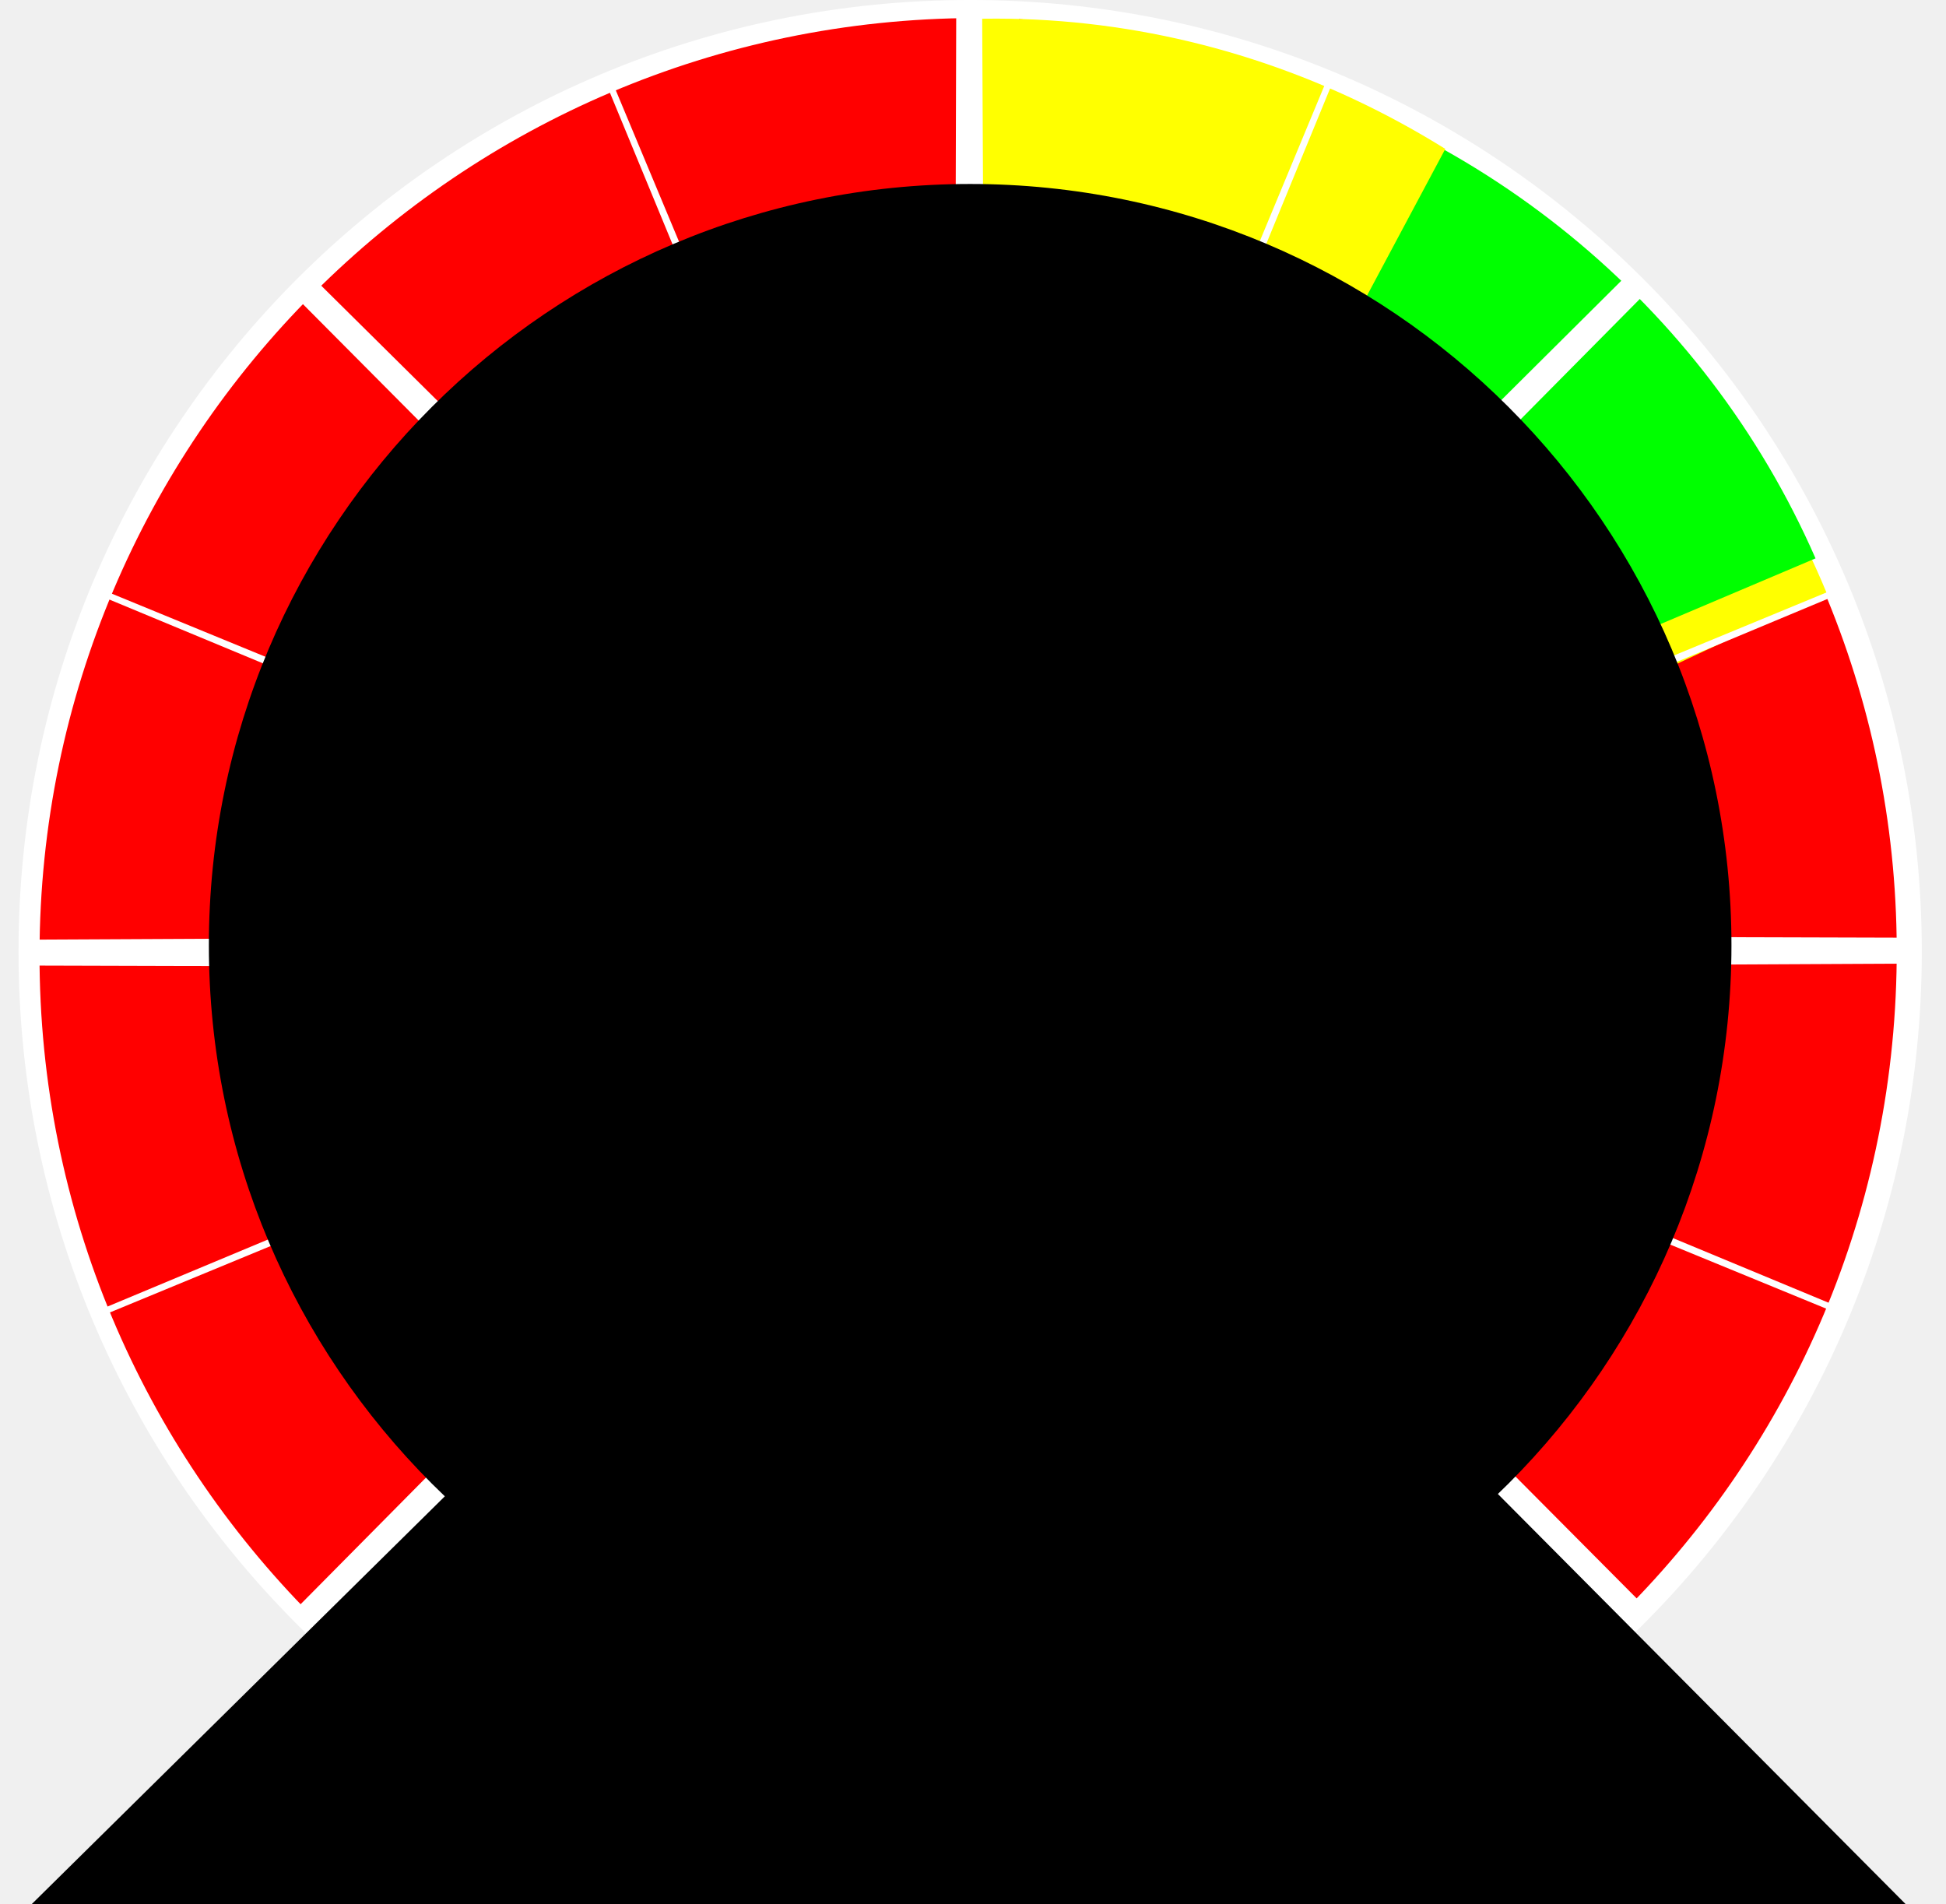
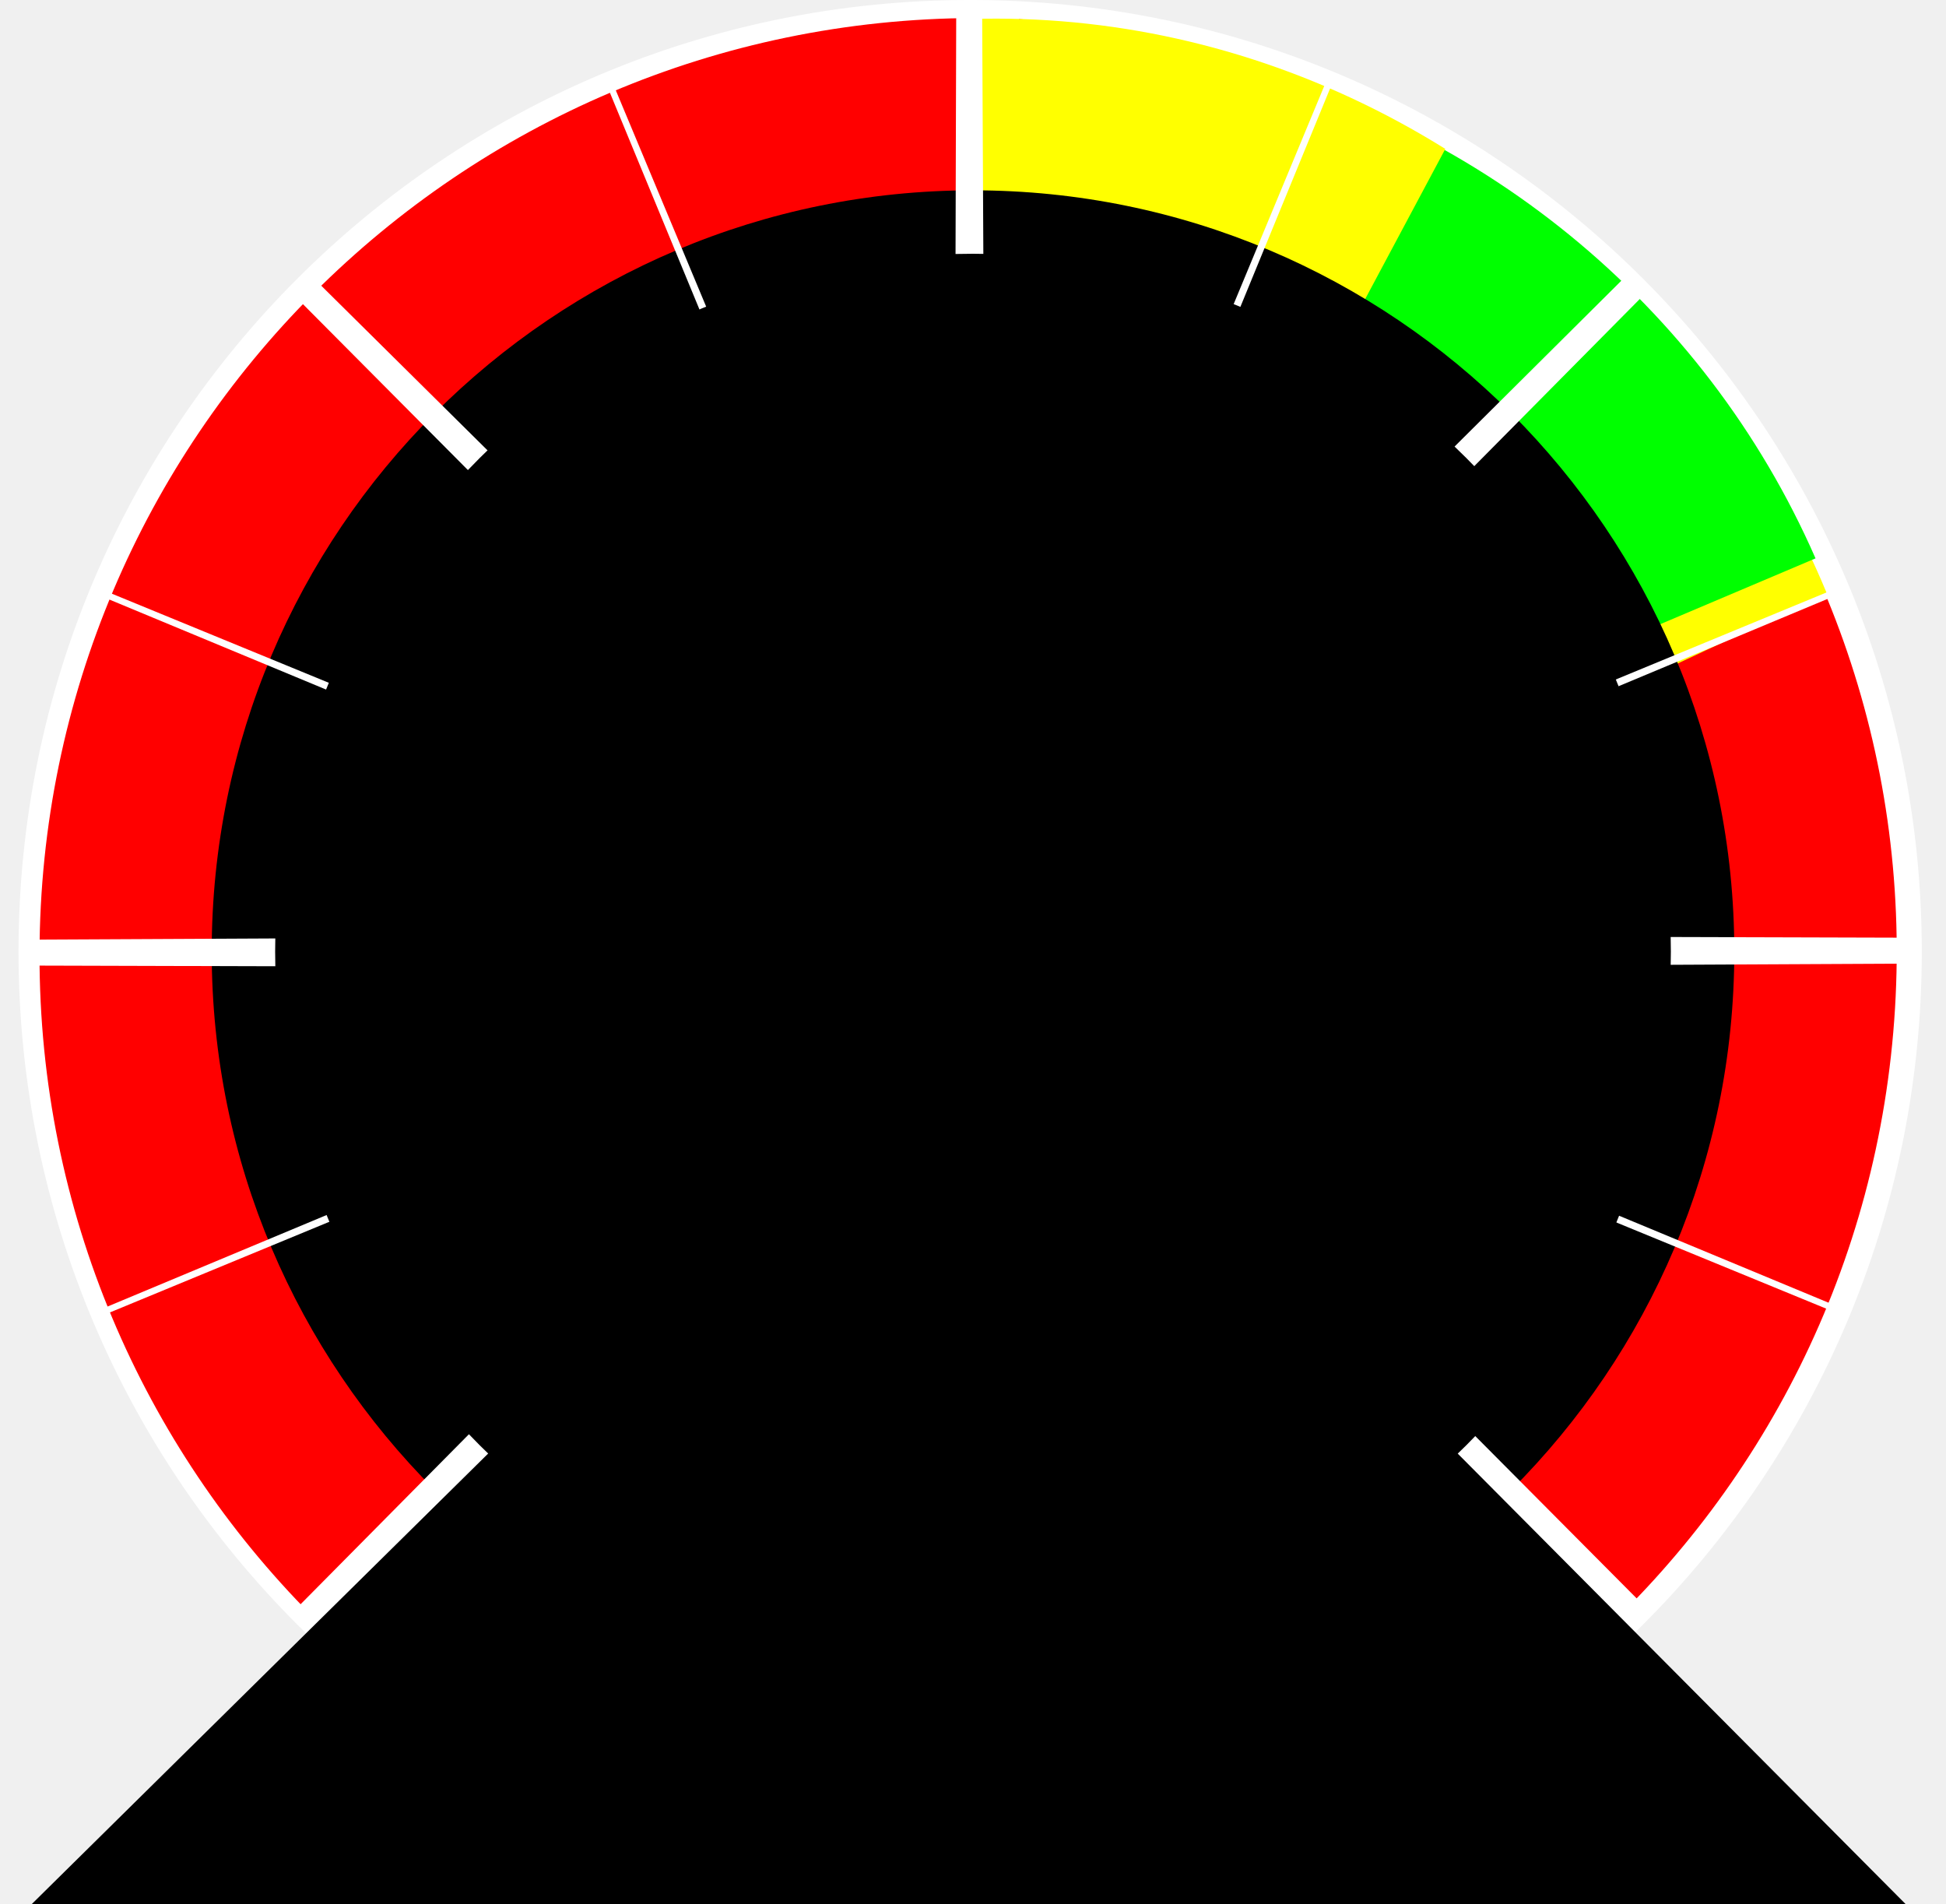
<svg xmlns="http://www.w3.org/2000/svg" width="43.284mm" height="42.333mm" viewBox="0 0 153.367 150" id="svg5905" version="1.1">
  <defs id="defs5907" />
  <g id="layer1" transform="translate(-498.5983,-482.3875)">
    <circle style="opacity:1;fill:none;fill-opacity:1;stroke:#ffffff;stroke-width:2.039;stroke-miterlimit:4;stroke-dasharray:none;stroke-opacity:1" id="path4748" cx="575.058" cy="557.387" r="73.981" />
    <circle style="opacity:1;fill:#000000;fill-opacity:1;stroke:none;stroke-width:2;stroke-miterlimit:4;stroke-dasharray:none;stroke-opacity:1" id="path5646" cx="575.058" cy="557.387" r="65" />
    <path style="opacity:1;fill:#ff0000;fill-opacity:1;stroke:none;stroke-width:2.039;stroke-miterlimit:4;stroke-dasharray:none;stroke-opacity:1" id="path4748-6-6-3-0" d="m 670.171,347.541 a 73.93,73.697 0 0 1 84.332,61.215 73.93,73.697 0 0 1 -61.033,84.337" transform="matrix(0.9764286,0.2158408,-0.2171707,0.9761336,0,0)" />
    <path style="opacity:1;fill:#ffff00;fill-opacity:1;stroke:none;stroke-width:2.039;stroke-miterlimit:4;stroke-dasharray:none;stroke-opacity:1" id="path4748-6-7-51" d="m 361.758,694.383 a 72.371,71.821 0 0 1 29.833,58.104 l -72.371,0 z" transform="matrix(0.9056484,-0.4240294,0.3826496,0.9238935,0,0)" />
    <path style="opacity:1;fill:#00ff00;fill-opacity:1;stroke:none;stroke-width:2.039;stroke-miterlimit:4;stroke-dasharray:none;stroke-opacity:1" id="path4748-6-7-59-6" d="m 348.45,679.916 a 68.977,68.225 0 0 1 28.433,55.195 l -68.977,0 z" transform="matrix(0.9207199,-0.390224,0.4008646,0.9161373,0,0)" />
    <path style="opacity:1;fill:#ffff00;fill-opacity:1;stroke:none;stroke-width:2.039;stroke-miterlimit:4;stroke-dasharray:none;stroke-opacity:1" id="path4748-6-7" d="m -126.043,716.976 a 72.754,71.395 0 0 1 29.99,57.76 l -72.754,0 z" transform="matrix(0.4708983,-0.8821875,0.8489828,0.5284205,0,0)" />
    <path style="opacity:1;fill:#ff0000;fill-opacity:1;stroke:none;stroke-width:2.039;stroke-miterlimit:4;stroke-dasharray:none;stroke-opacity:1" id="path4748-6-6-3" d="m -668.471,-532.043 a 73.939,73.878 0 0 1 84.342,61.365 73.939,73.878 0 0 1 -61.041,84.543" transform="matrix(-0.9872728,-0.1590357,0.1593081,-0.9872289,0,0)" />
+     <circle style="opacity:1;fill:#000000;fill-opacity:1;stroke:none;stroke-width:2;stroke-miterlimit:4;stroke-dasharray:none;stroke-opacity:1" id="path5646-4-3" cx="575.282" cy="557.387" r="60" />
    <path style="opacity:1;fill:#00ff00;fill-opacity:1;stroke:#ffffff;stroke-width:0.5;stroke-miterlimit:4;stroke-dasharray:none;stroke-opacity:1" id="path5621" d="m 211.974,574.652 -74.285,-5.48 66.4,33.753 -66.533,-33.491 48.429,56.594 -48.652,-56.403 23.085,70.819 -23.364,-70.728 -5.773,74.263 5.48,-74.285 -33.753,66.4 33.491,-66.533 -56.594,48.429 56.403,-48.652 -70.819,23.085 70.728,-23.364 -74.263,-5.773 74.285,5.48 -66.4,-33.753 66.533,33.491 -48.429,-56.594 48.652,56.403 -23.085,-70.819 23.364,70.728 5.773,-74.263 -5.48,74.285 33.753,-66.4 -33.491,66.533 56.594,-48.429 -56.403,48.652 70.819,-23.085 -70.728,23.364 z" transform="matrix(0.9897593,-0.07601416,0.07601416,0.9897593,396.2466,4.655957)" />
    <path style="opacity:1;fill:#00ff00;fill-opacity:1;stroke:#ffffff;stroke-width:2.054;stroke-miterlimit:4;stroke-dasharray:none;stroke-opacity:1" id="path5621-3" d="m 211.974,574.652 -74.338,-5.343 48.35,56.718 -48.787,-56.343 -5.917,74.295 5.343,-74.338 -56.718,48.35 56.343,-48.787 -74.295,-5.917 74.338,5.343 -48.35,-56.718 48.787,56.343 5.917,-74.295 -5.343,74.338 56.718,-48.35 -56.343,48.787 z" transform="matrix(0.9897593,-0.07601416,0.07601416,0.9897593,396.2466,4.655957)" />
-     <circle style="opacity:1;fill:#000000;fill-opacity:1;stroke:none;stroke-width:2;stroke-miterlimit:4;stroke-dasharray:none;stroke-opacity:1" id="path5646-4" cx="575.058" cy="556.887" r="60" />
+     <circle style="opacity:1;fill:#000000;fill-opacity:1;stroke:none;stroke-width:2;stroke-miterlimit:4;stroke-dasharray:none;stroke-opacity:1" id="path5646-4" cx="575.282" cy="557.387" r="55" />
    <path style="opacity:1;fill:#000000;fill-opacity:1;stroke:none;stroke-width:2;stroke-miterlimit:4;stroke-dasharray:none;stroke-opacity:1" id="path6481" d="M 444.538,631.626 302.072,608.823 393.053,496.846 Z" transform="matrix(1.037643,-0.09543725,0.1603466,0.5964017,88.11675,300.0691)" />
  </g>
</svg>
